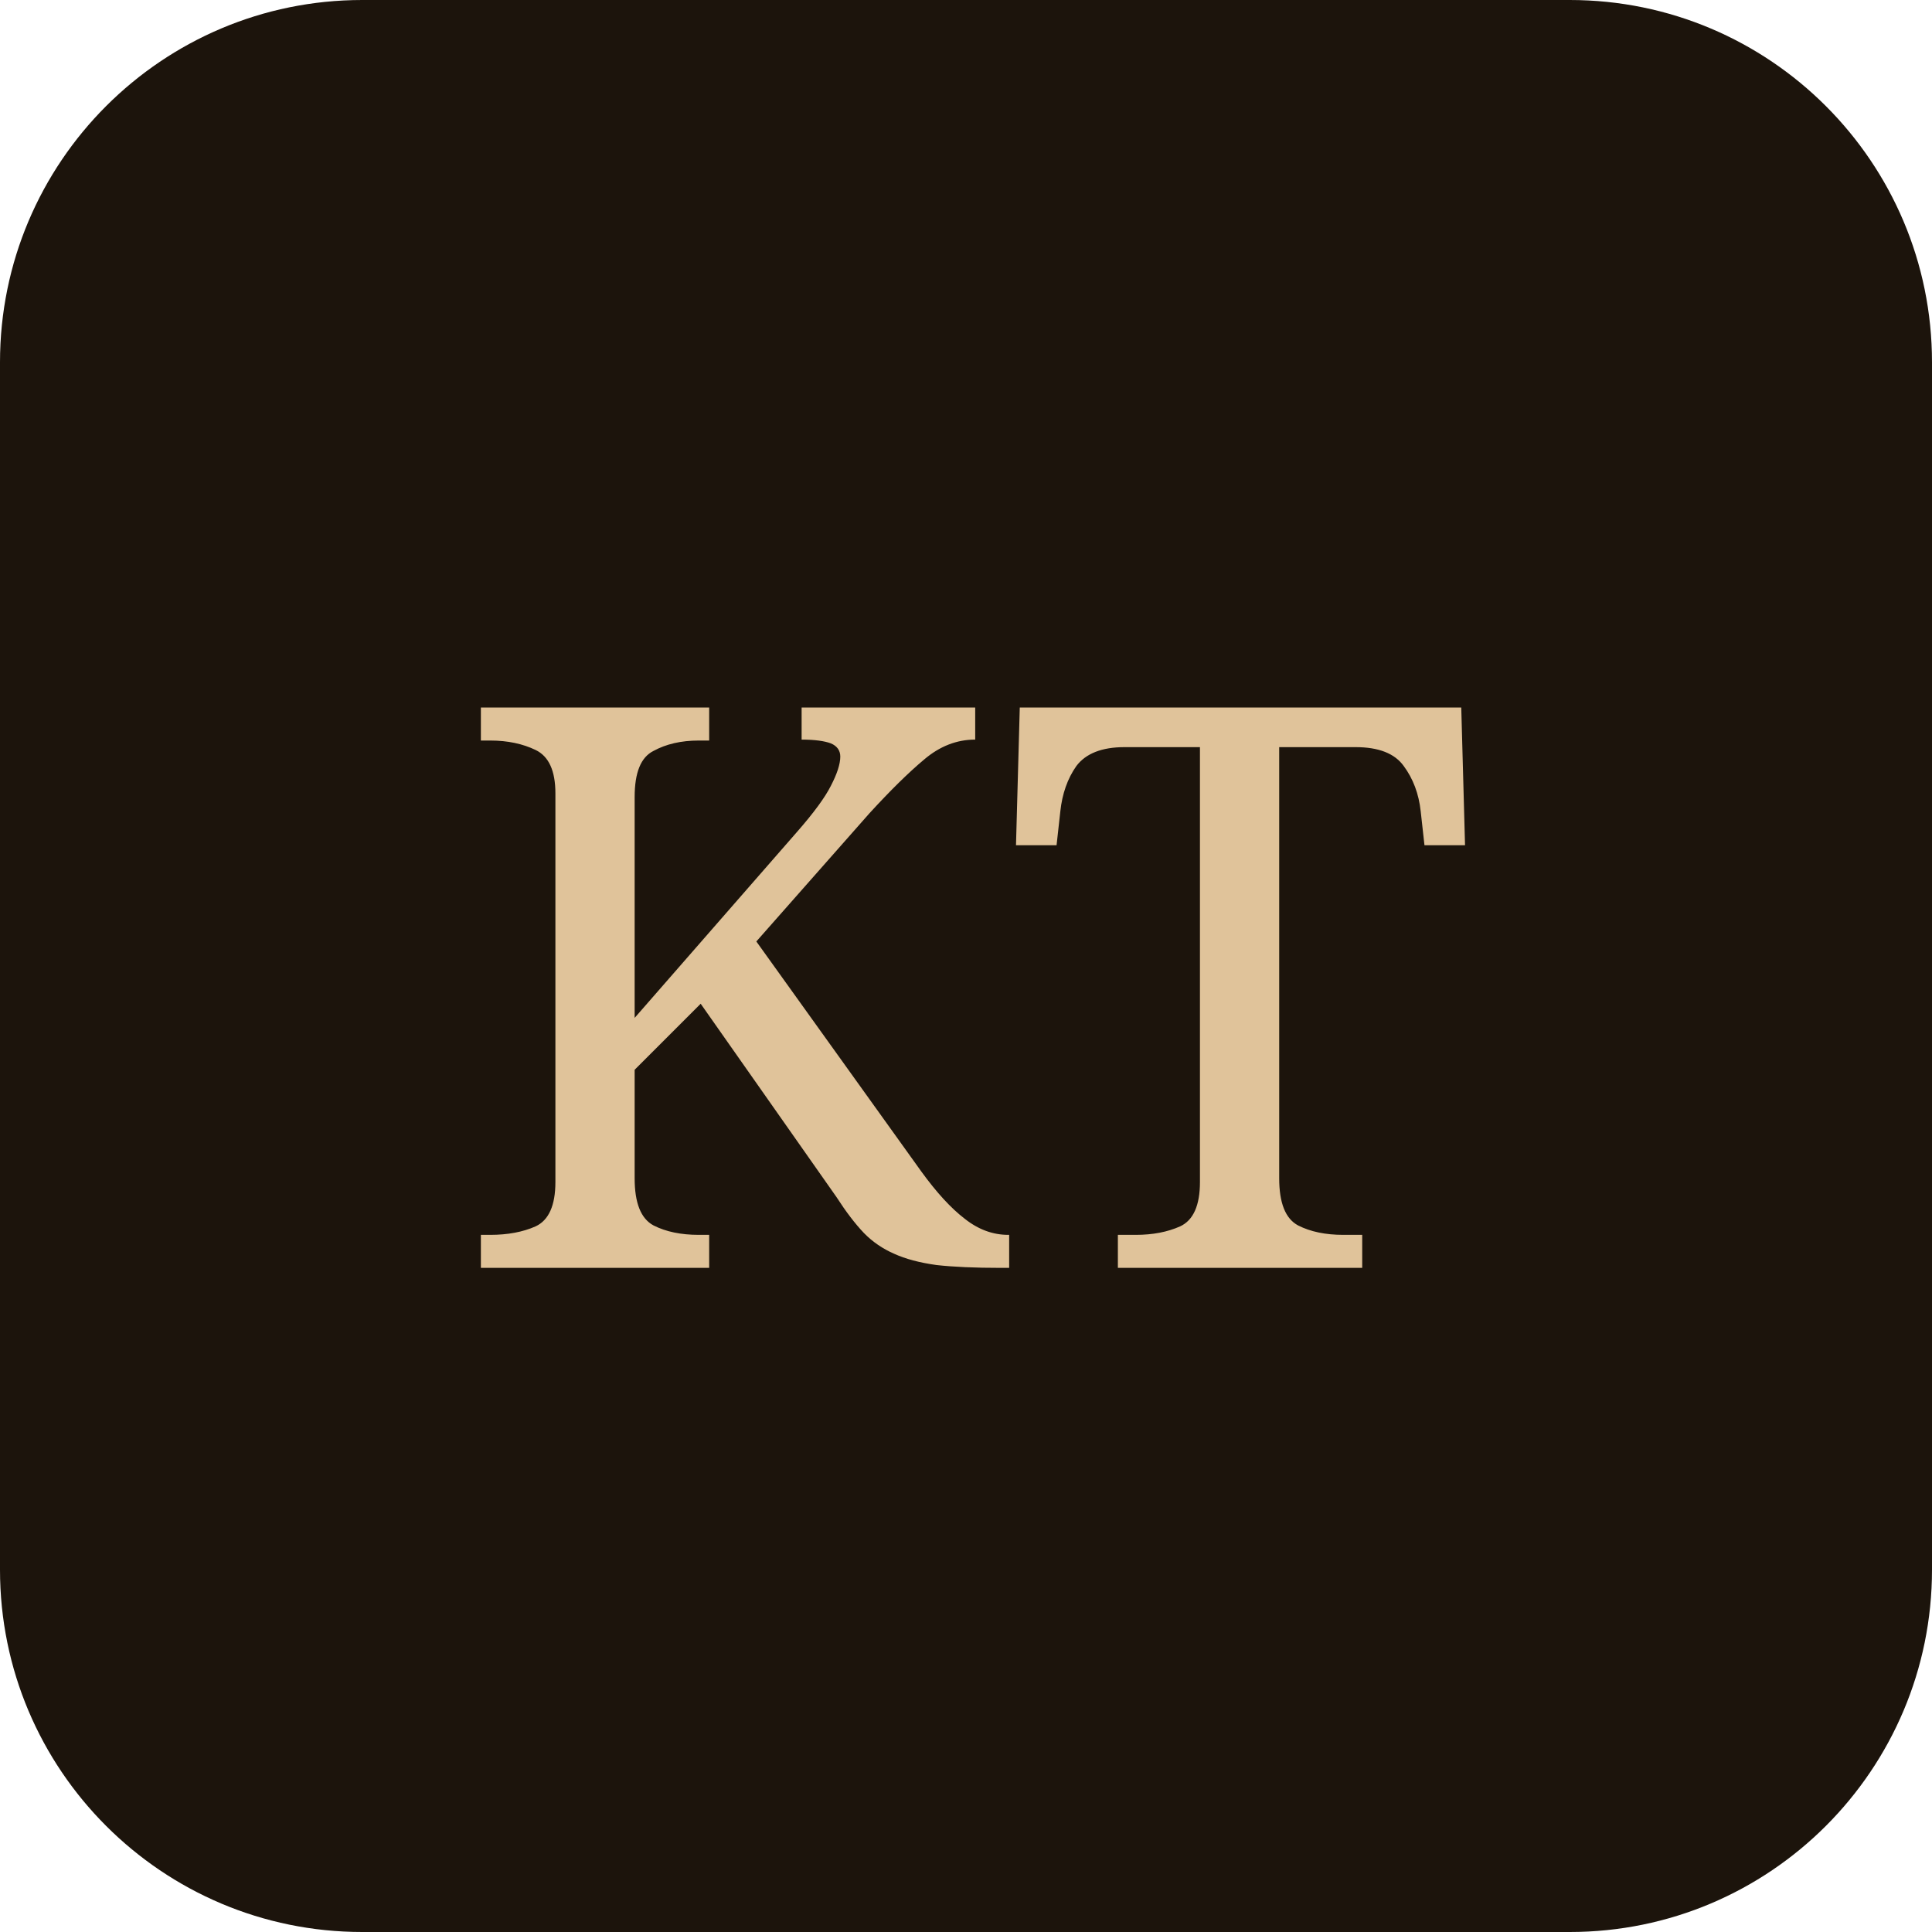
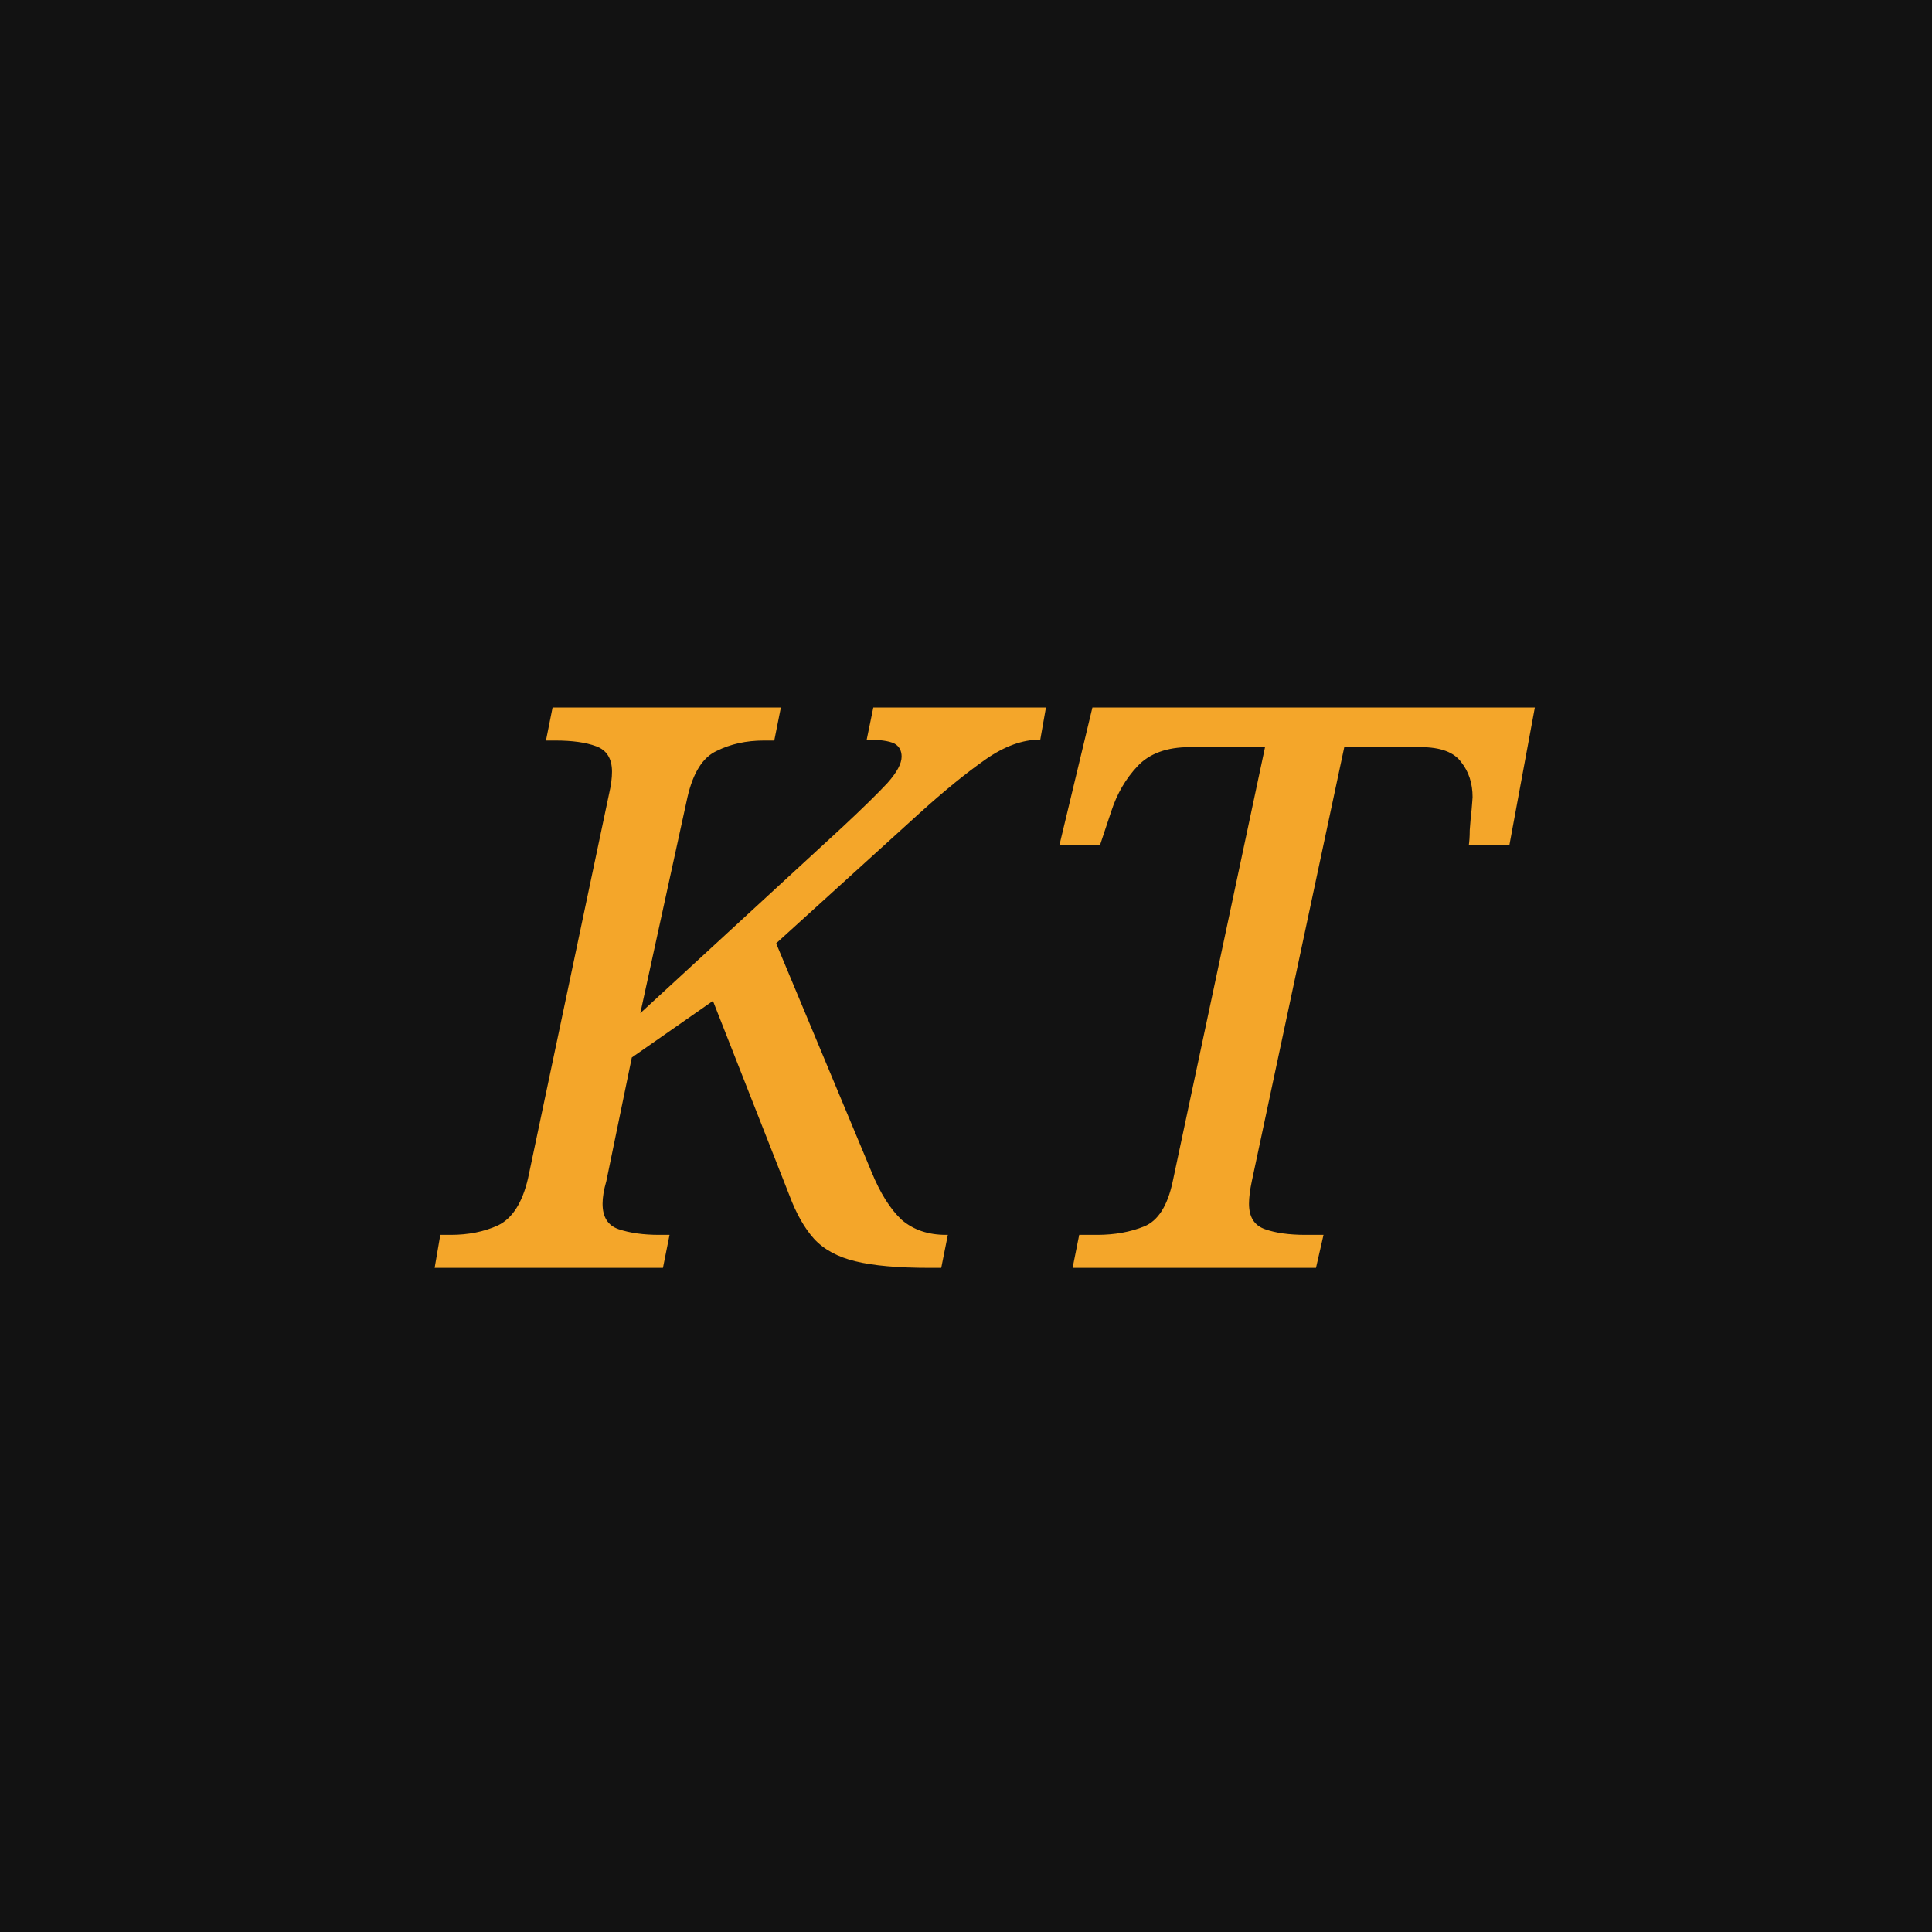
<svg xmlns="http://www.w3.org/2000/svg" viewBox="0 0 32 32">
-   <rect width="32" height="32" rx="6" fill="#1c140c" />
-   <text x="16" y="21" text-anchor="middle" font-family="Georgia, serif" font-size="13" fill="#e0c39a">KT</text>
+   <rect width="32" height="32" fill="#121212" />
+   <text x="16" y="21" text-anchor="middle" font-family="Georgia, serif" font-size="13" font-style="italic" fill="#f4a62a">KT</text>
</svg>
